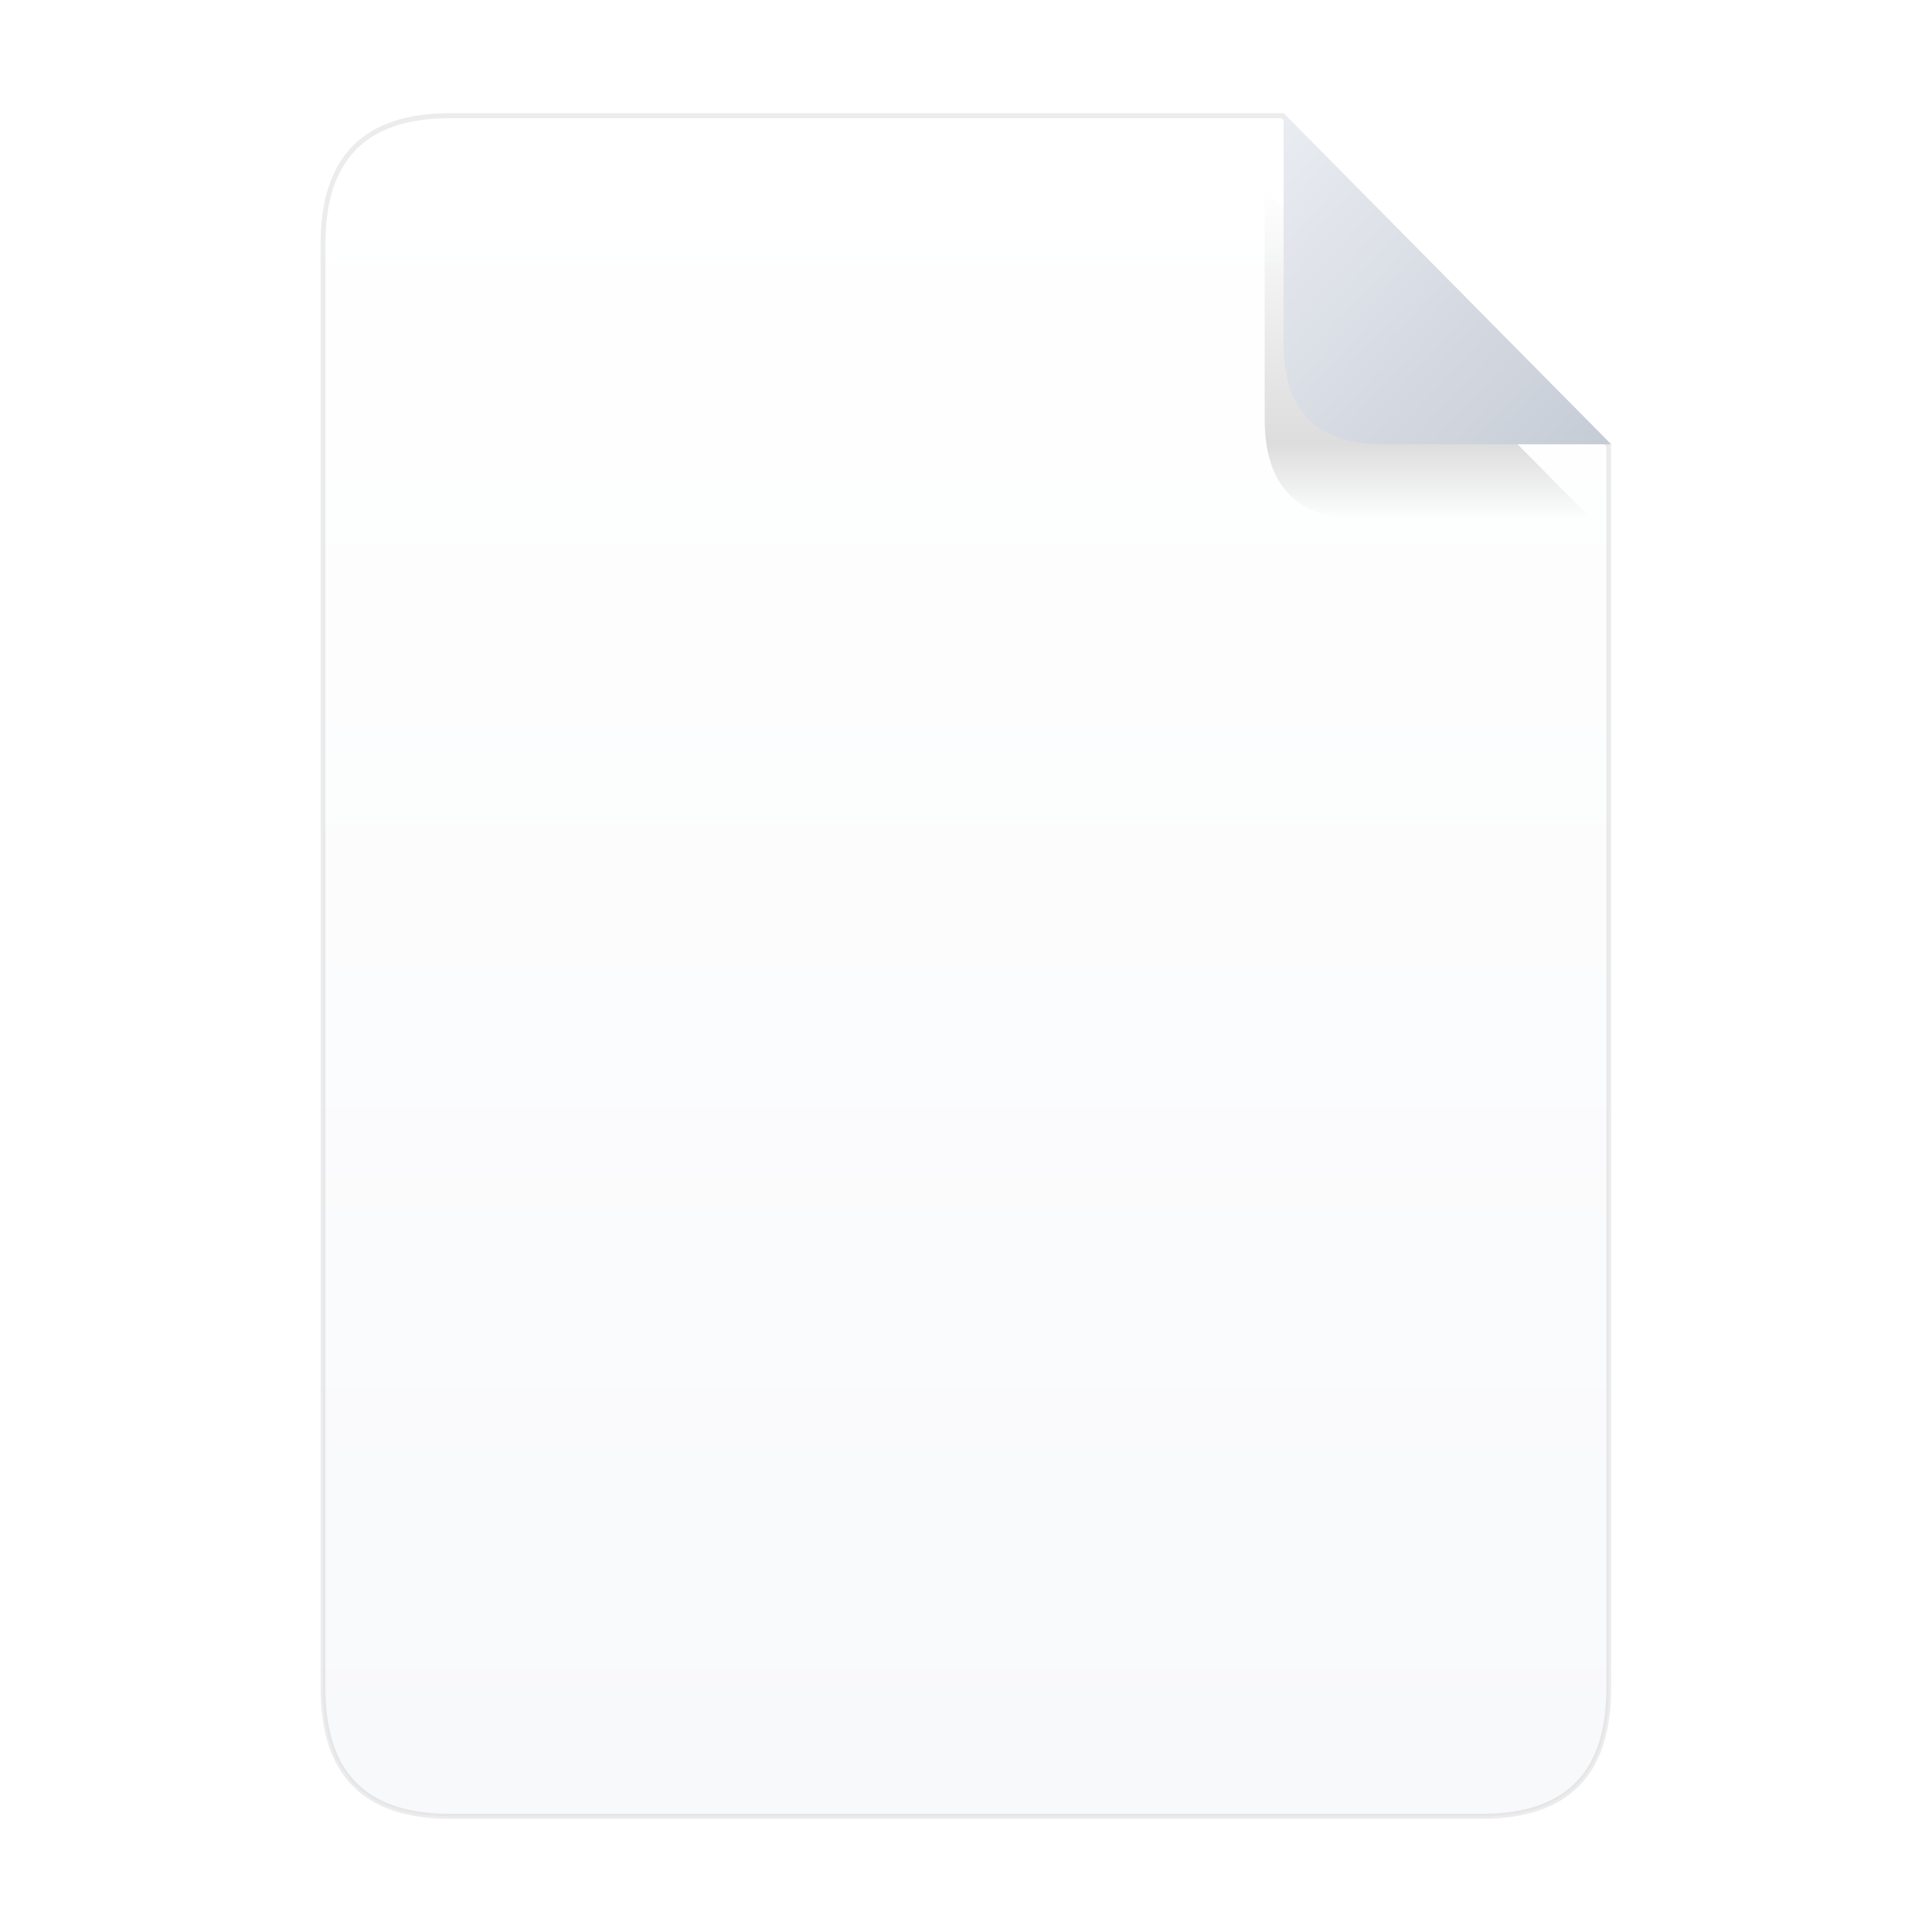
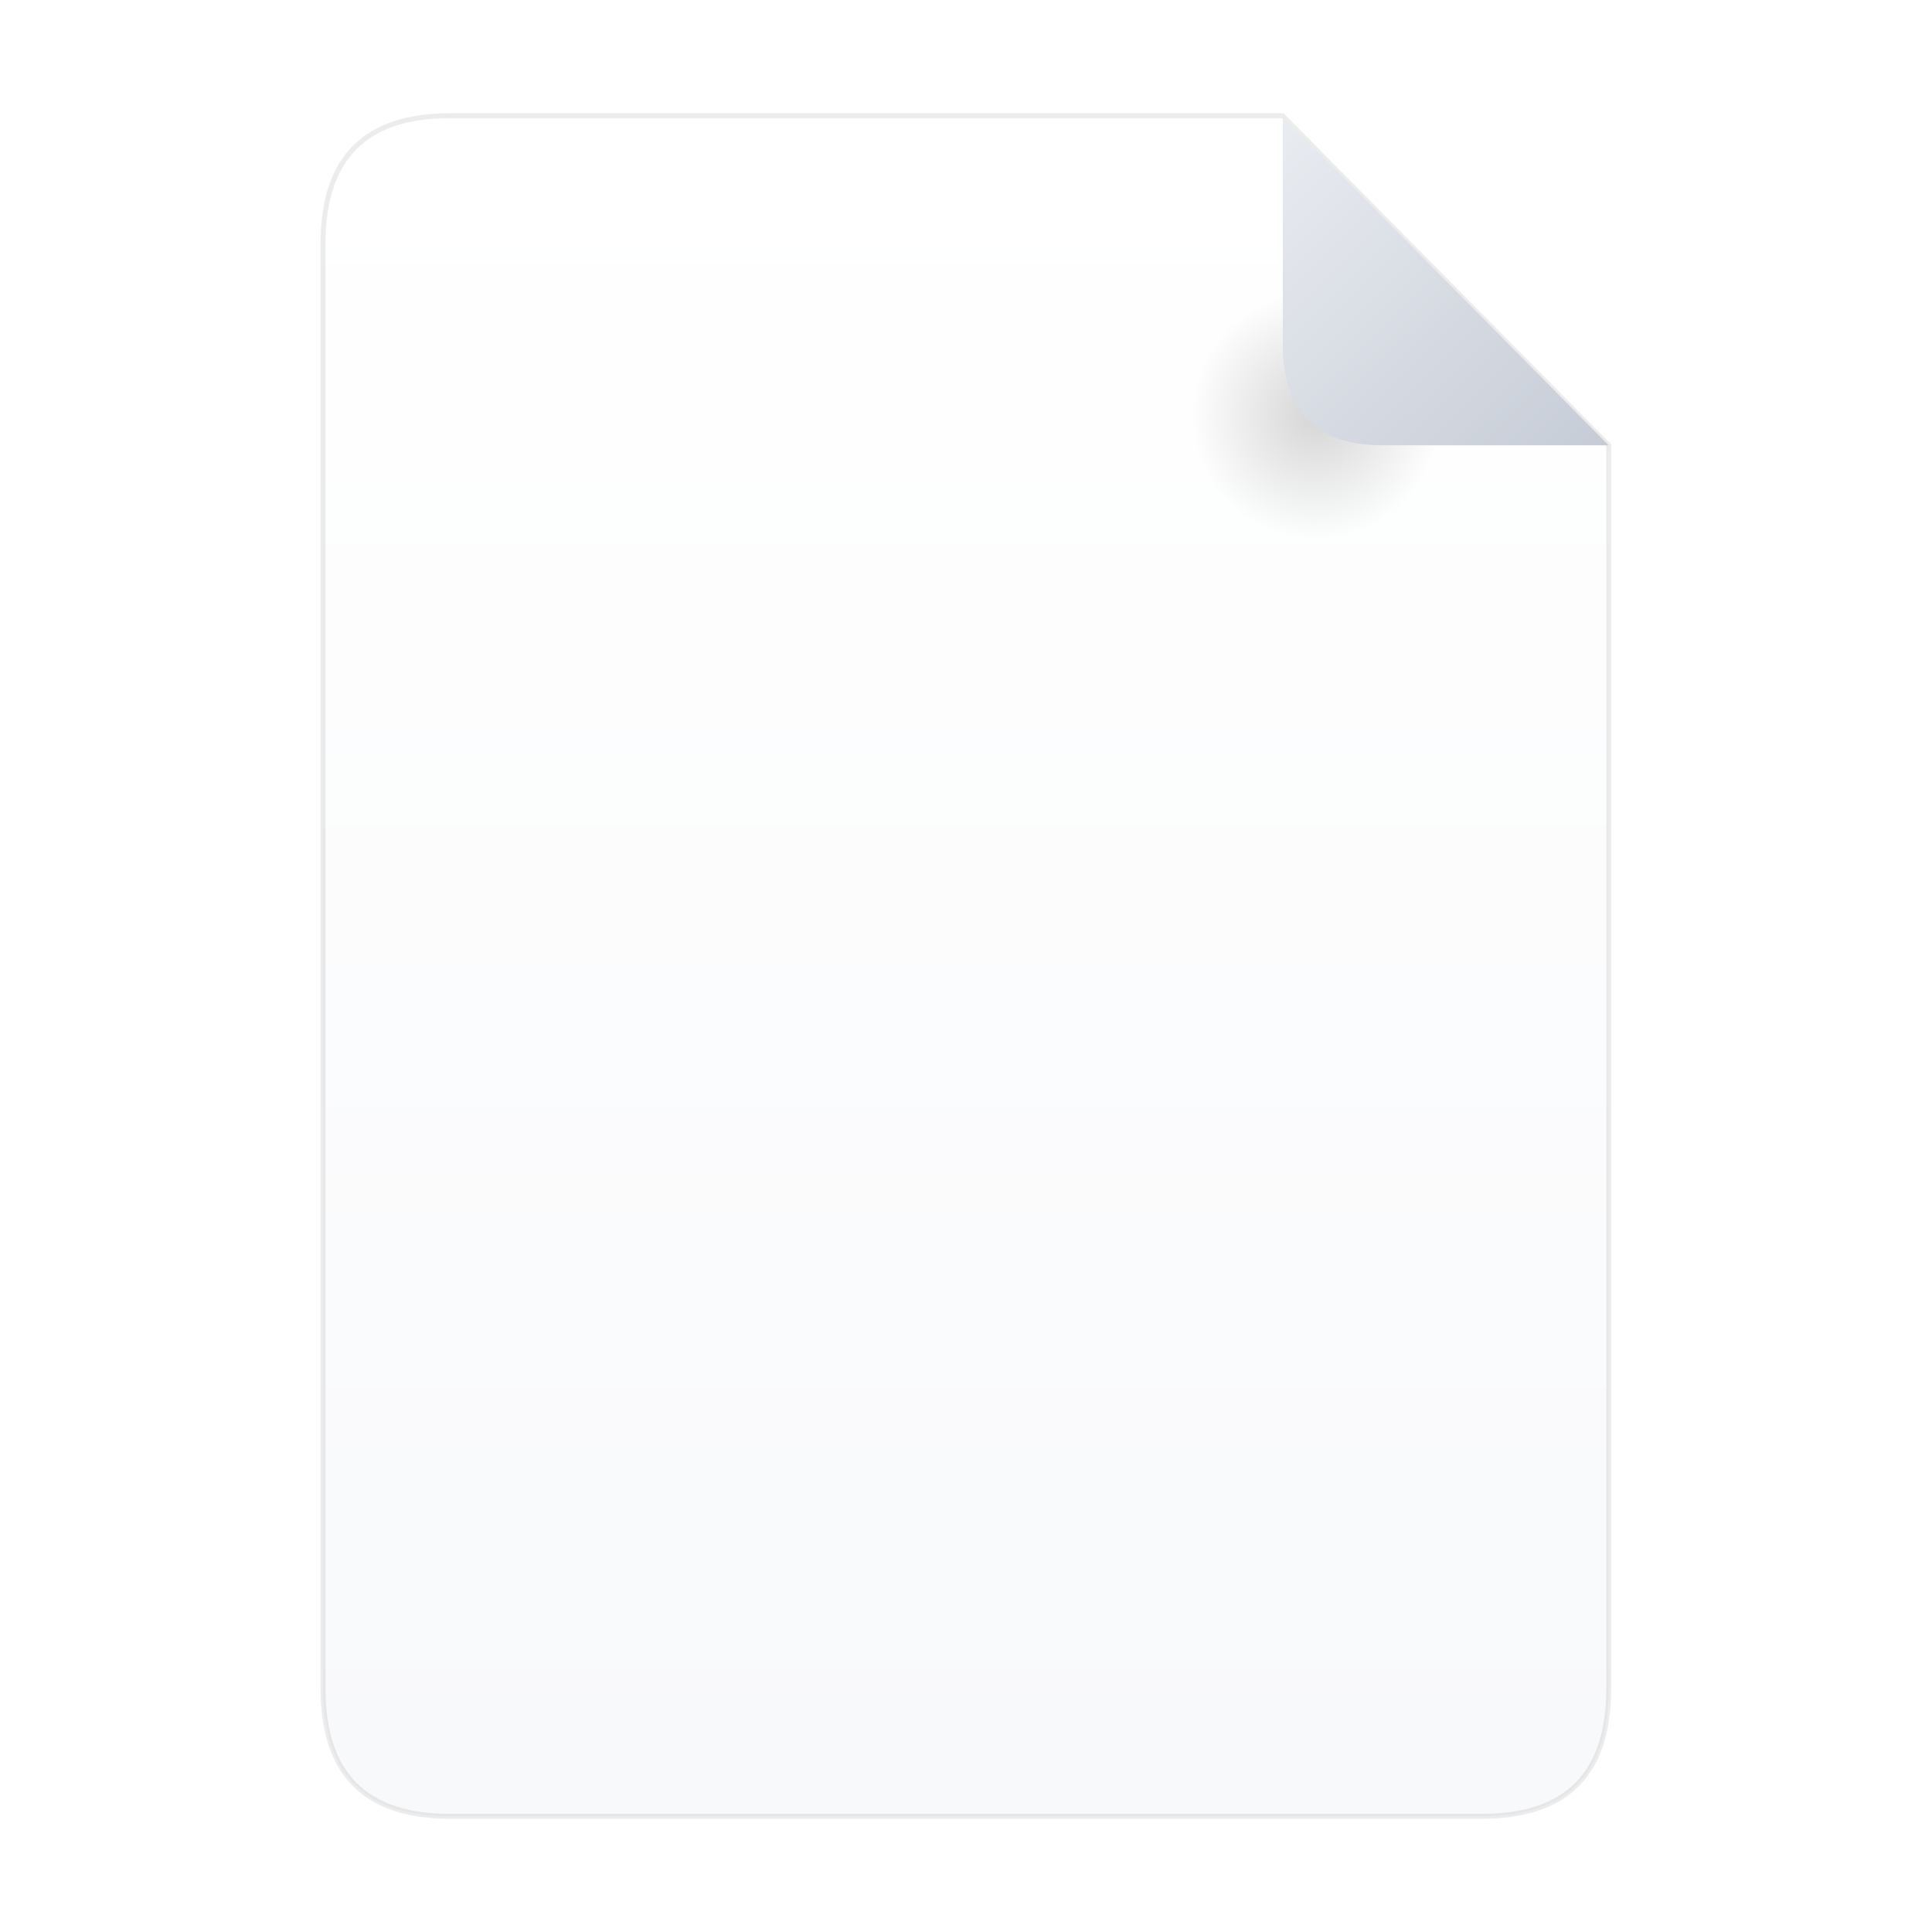
<svg xmlns="http://www.w3.org/2000/svg" xmlns:xlink="http://www.w3.org/1999/xlink" width="1024px" height="1024px" viewBox="0 0 1024 1024" version="1.1">
  <defs>
-     <path d="M835.941,259.953 L835.941,860.988 C835.941,902.996 814.341,924 771.141,924 L252.741,924 C209.541,924 187.941,902.996 187.941,860.988 L187.941,163.012 C187.941,121.004 209.541,100 252.741,100 L671.449,100 Z" id="path-1" />
-     <linearGradient x1="50%" y1="0%" x2="50%" y2="100%" id="linearGradient-2">
+     <path d="M681.442,176.044 L681.442,834.87 C681.442,880.214 659.222,902.67 614.321,902.67 L67.121,902.67 C22.219,902.67 0,880.214 0,834.87 L0,69.129 C0,23.786 22.219,1.329 67.121,1.329 L508.571,1.329 L681.442,176.044 Z" id="page" />
+     <clipPath id="pageClip">
+       <use xlink:href="#page" />
+     </clipPath>
+     <linearGradient x1="50%" y1="0%" x2="50%" y2="100%" id="pageGradient">
      <stop stop-color="#FFFFFF" offset="0%" />
      <stop stop-color="#F8F9FB" offset="100%" />
    </linearGradient>
-     <linearGradient x1="0%" y1="2.722%" x2="100%" y2="97.278%" id="linearGradient-3">
+     <radialGradient cx="50%" cy="50%" r="50%" id="foldGradient">
+       <stop stop-color="#000000" stop-opacity="0.16" offset="0%" />
+       <stop stop-color="#000000" stop-opacity="0" offset="100%" />
+     </radialGradient>
+     <linearGradient x1="1.13%" y1="0%" x2="98.87%" y2="100%" id="cornerGradient">
      <stop stop-color="#E9ECF1" offset="0%" />
      <stop stop-color="#C6CCD6" offset="100%" />
    </linearGradient>
-     <clipPath id="pageClip">
-       <path d="M637.788,160.465 L637.788,760.988 C637.788,802.319 616.738,822.788 574.2,822.788 L55.8,822.788 C13.262,822.788 -7.788,802.319 -7.788,760.988 L-7.788,63.012 C-7.788,21.681 13.262,1.212 55.8,1.212 L474.016,1.212 Z" transform="matrix(0.962144, 0, 0, 1, 11.927, 0)" />
-     </clipPath>
-     <linearGradient id="foldGradient" x1="0" y1="0" x2="0" y2="1">
-       <stop offset="0" stop-color="#000000" stop-opacity="0" />
-       <stop offset="0.772" stop-color="#000000" stop-opacity="0.13" />
-       <stop offset="1" stop-color="#000000" stop-opacity="0" />
-     </linearGradient>
  </defs>
-   <g id="icon" transform="matrix(1.097087, 0, 0, 1.097087, -49.70874, -49.70874)" stroke="none" fill="none" xlink:href="#path-1" fill-rule="evenodd" stroke-width="1">
-     <g id="Glyph" transform="translate(196.9412, 100)">
-       <path d="M637.788,160.465 L637.788,760.988 C637.788,802.319 616.738,822.788 574.2,822.788 L55.8,822.788 C13.262,822.788 -7.788,802.319 -7.788,760.988 L-7.788,63.012 C-7.788,21.681 13.262,1.212 55.8,1.212 L474.016,1.212 Z" id="Page" transform="matrix(0.962144, 0, 0, 1, 11.927, 0)" stroke-opacity="0.078" stroke="#000000" stroke-width="2.424" fill="url(#linearGradient-2)" />
+   <g id="icon" stroke="none" fill="none" fill-rule="evenodd" stroke-width="1">
+     <g id="Sheet" transform="translate(171.2169, 60)">
+       <use id="Page" stroke-opacity="0.078" stroke="#000000" stroke-width="2.609" fill="url(#pageGradient)" xlink:href="#page" />
      <g id="Fold-shadow" clip-path="url(#pageClip)">
-         <g transform="translate(-9.115, 36.46)">
-           <path d="M474.508,0 L639,159.953 L524.354,159.953 C491.123,159.953 474.508,143.796 474.508,111.482 L474.508,0 Z" id="Fold-gradient" transform="matrix(0.962144, 0, 0, 1, 11.927, 0)" fill="url(#foldGradient)" />
-         </g>
+         <circle cx="526.1" cy="160.2" r="65.8" fill="url(#foldGradient)" />
      </g>
-       <path d="M474.508,0 L639,159.953 L524.354,159.953 C491.123,159.953 474.508,143.796 474.508,111.482 L474.508,0 Z" id="Corner" transform="matrix(0.962144, 0, 0, 1, 11.927, 0)" fill="url(#linearGradient-3)" />
+       <path d="M508.721,0 L682.721,176 L561.448,176 C526.297,176 508.721,158.222 508.721,122.667 L508.721,0 Z" id="Corner" fill="url(#cornerGradient)" clip-path="url(#pageClip)" />
    </g>
  </g>
</svg>
